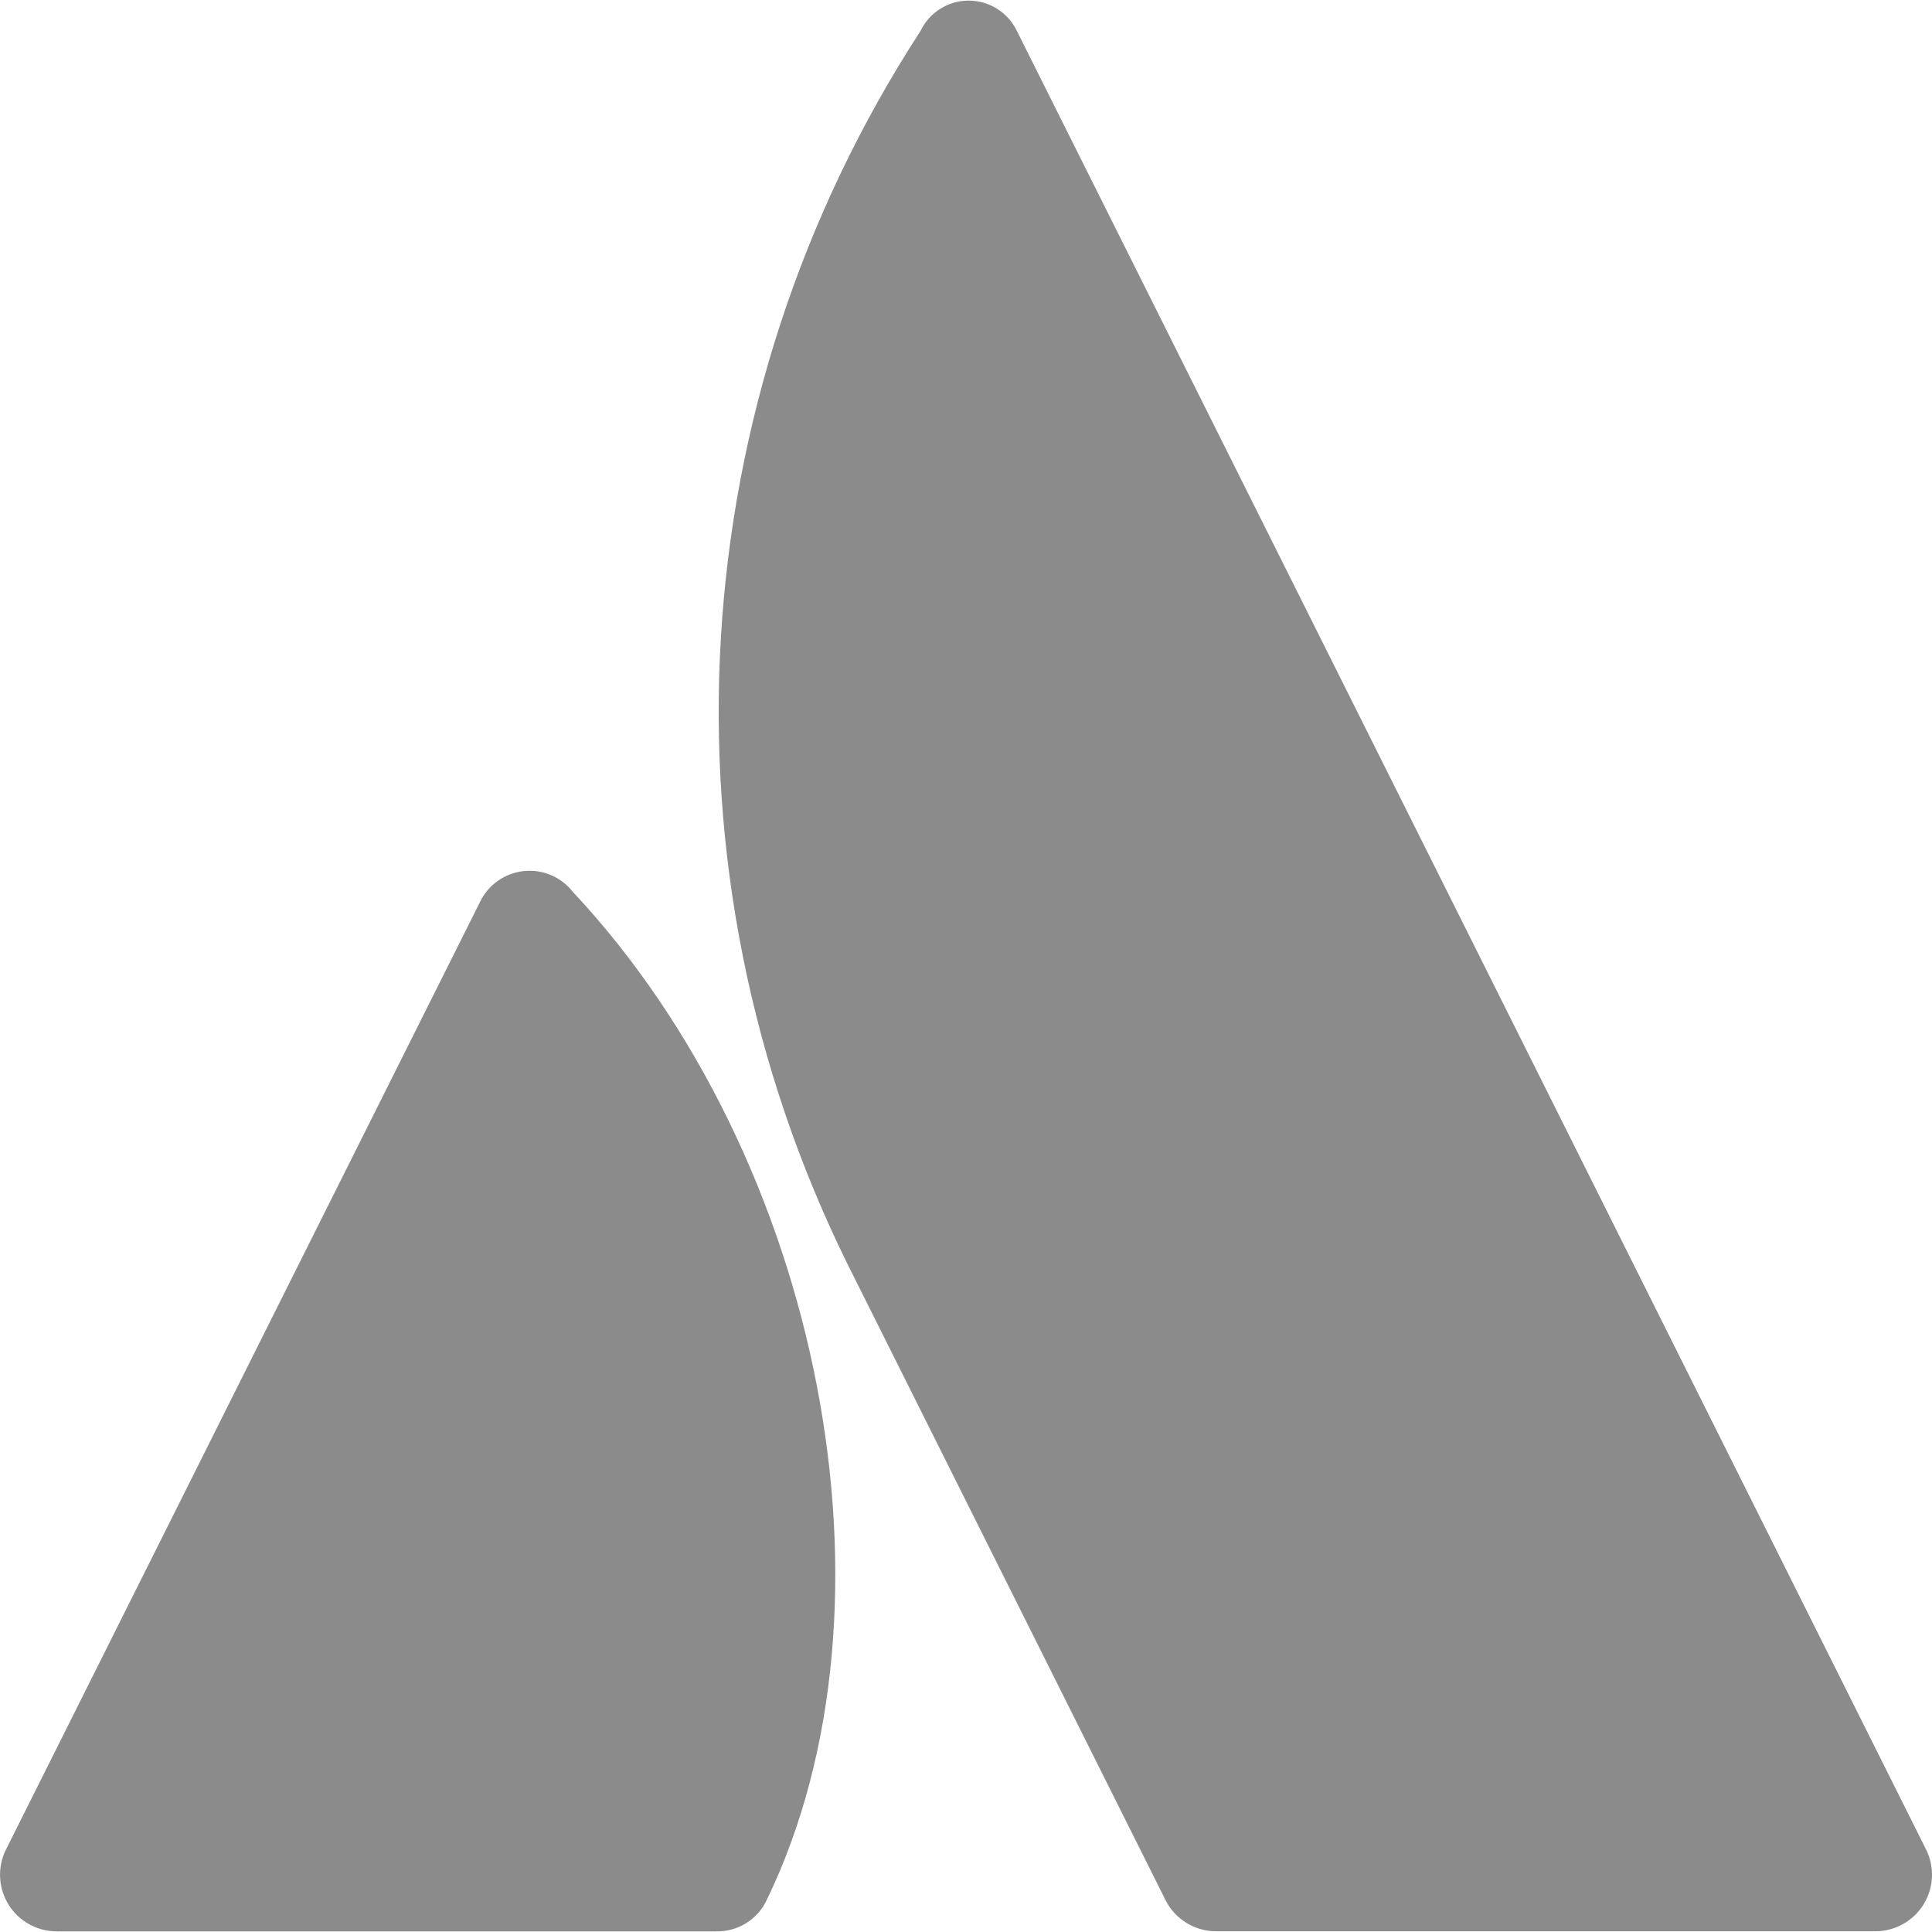
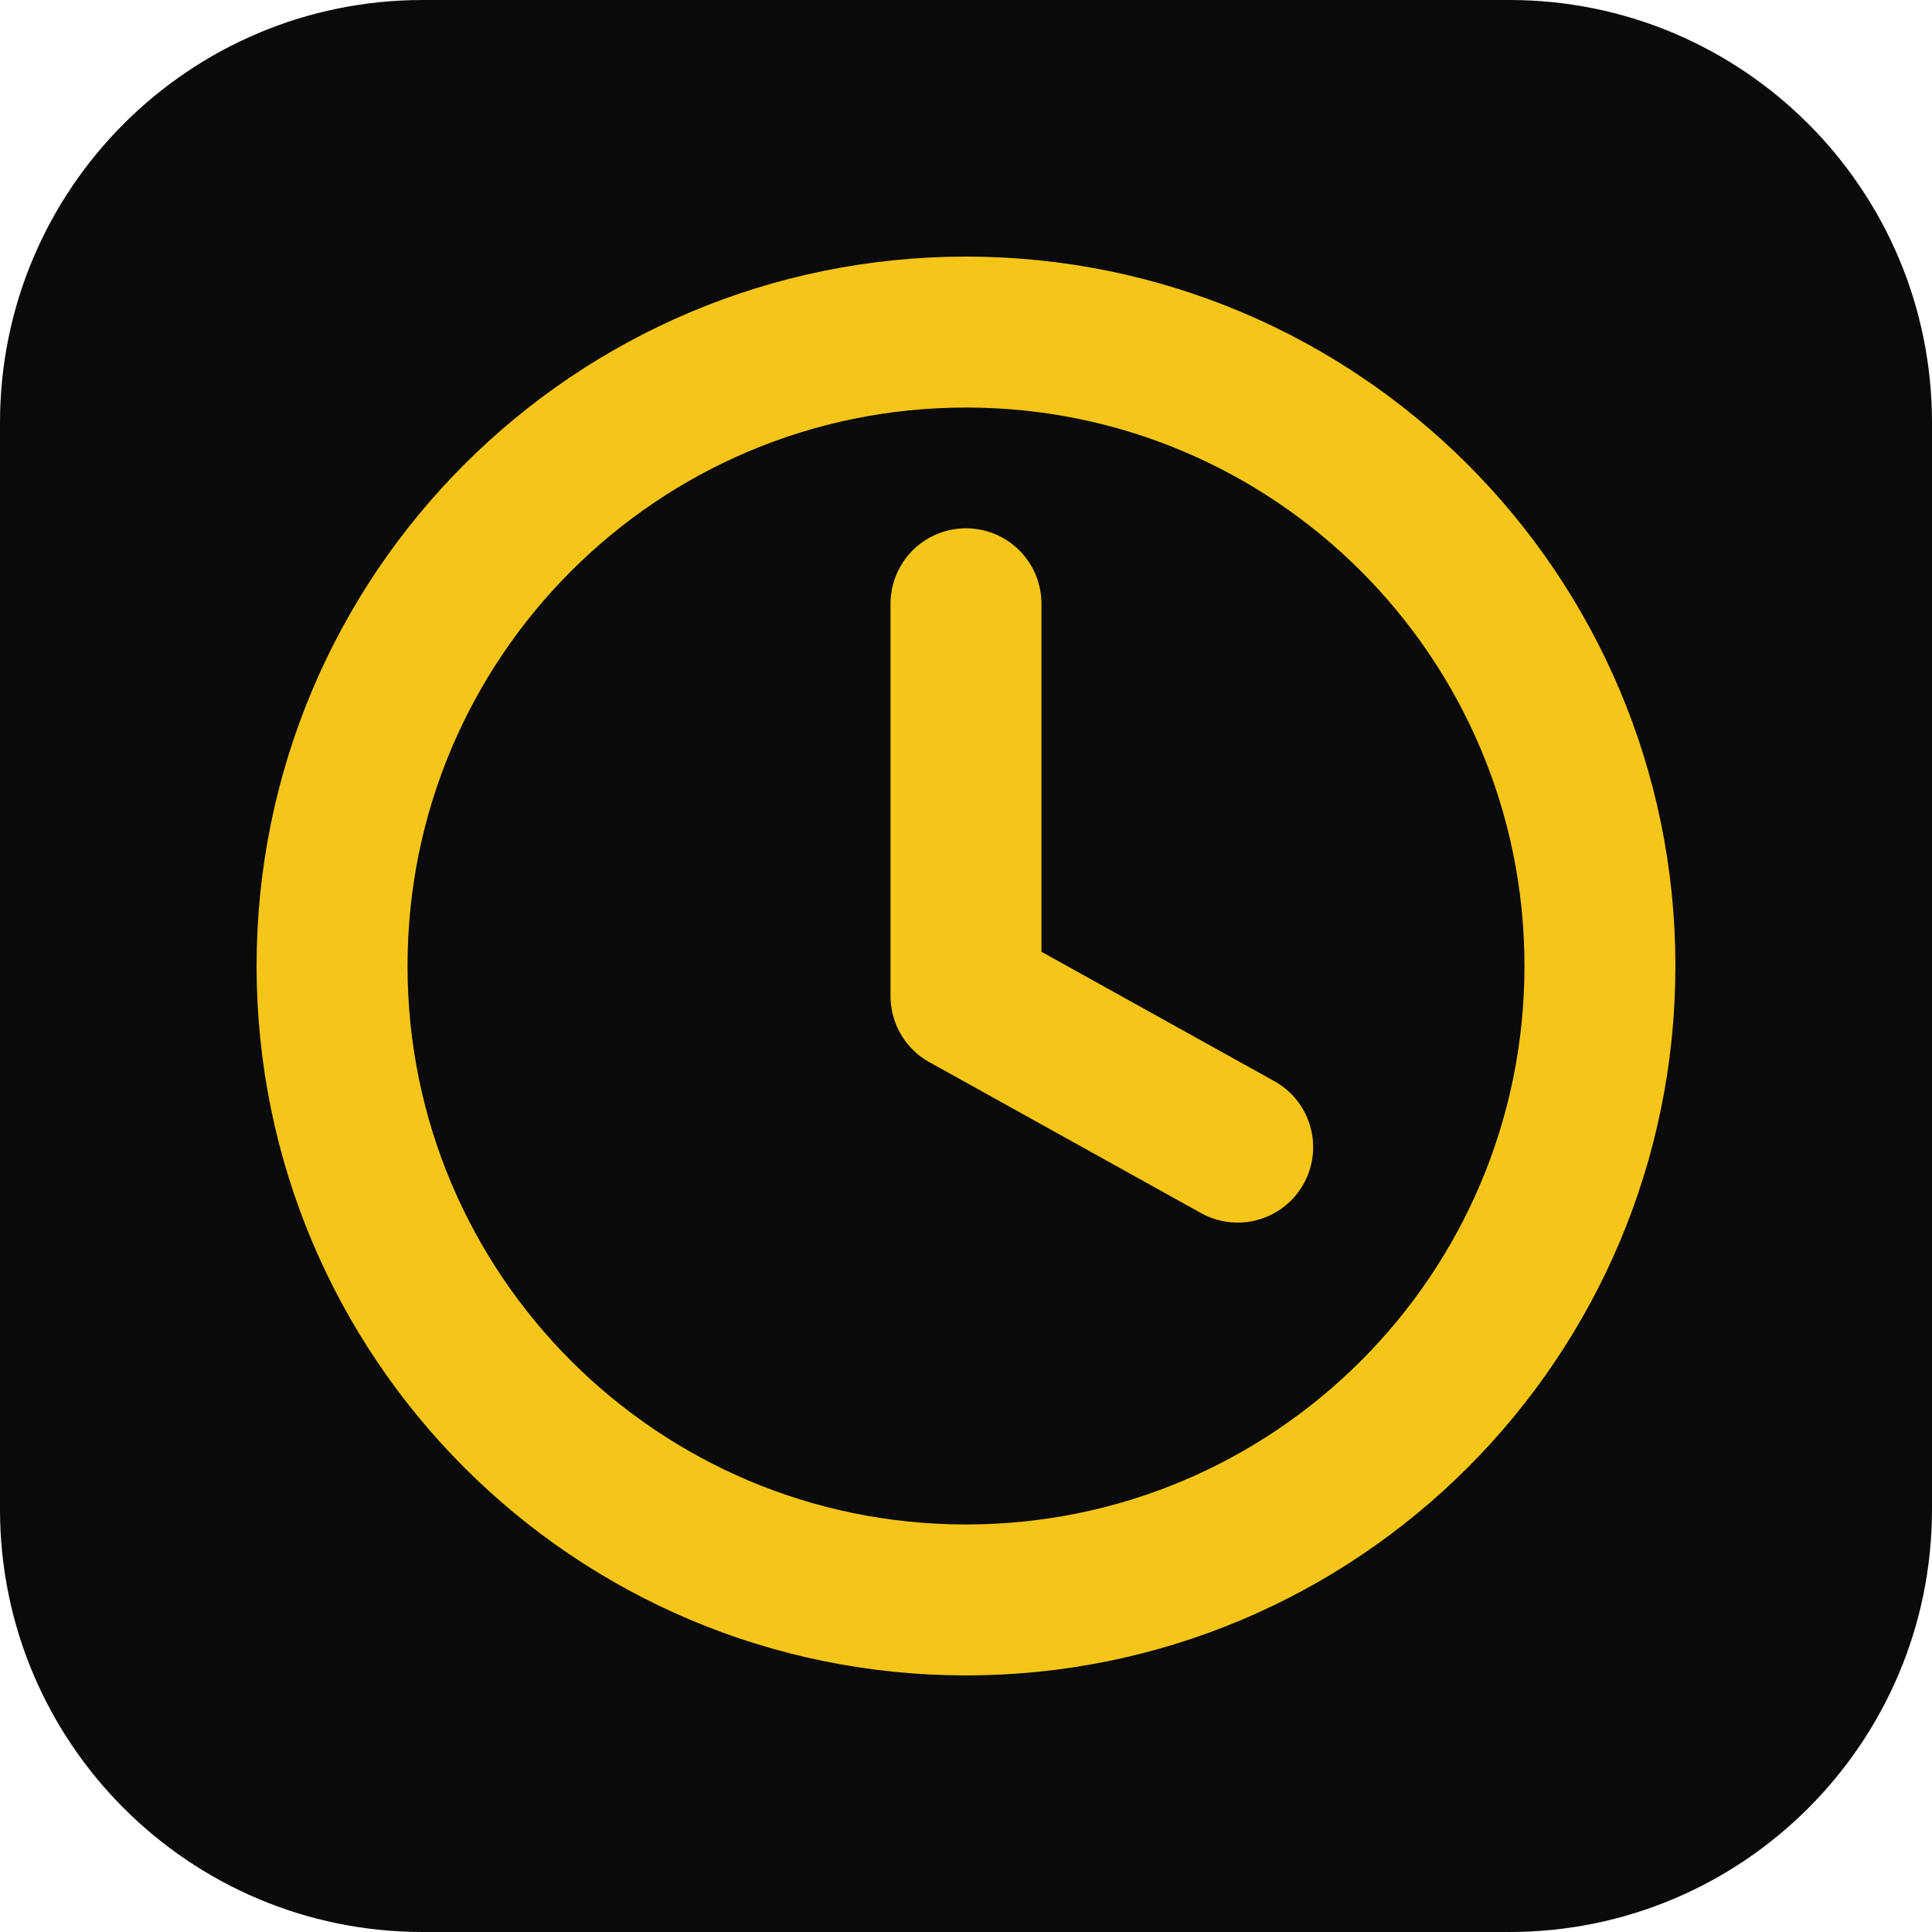
- <svg xmlns="http://www.w3.org/2000/svg" viewBox="0 0 24 24">
-   <path fill="#8b8b8b" d="M7.12 11.084a.683.683 0 00-1.16.126L.075 22.974a.703.703 0 00.63 1.018h8.19a.678.678 0 00.63-.39c1.767-3.65.696-9.203-2.406-12.52zM11.434.386a15.515 15.515 0 00-.906 15.317l3.95 7.9a.703.703 0 00.628.388h8.19a.703.703 0 00.63-1.017L12.63.38a.664.664 0 00-1.196.006z" />
+ <svg xmlns="http://www.w3.org/2000/svg" viewBox="0 0 32 32">
+   <rect width="32" height="32" rx="7" fill="#0a0a0a" />
+   <circle cx="16" cy="16" r="10.5" fill="none" stroke="#f5c518" stroke-width="2.5" />
+   <path d="M16 10v6.5l4.5 2.5" fill="none" stroke="#f5c518" stroke-width="2.5" stroke-linecap="round" stroke-linejoin="round" />
</svg>
